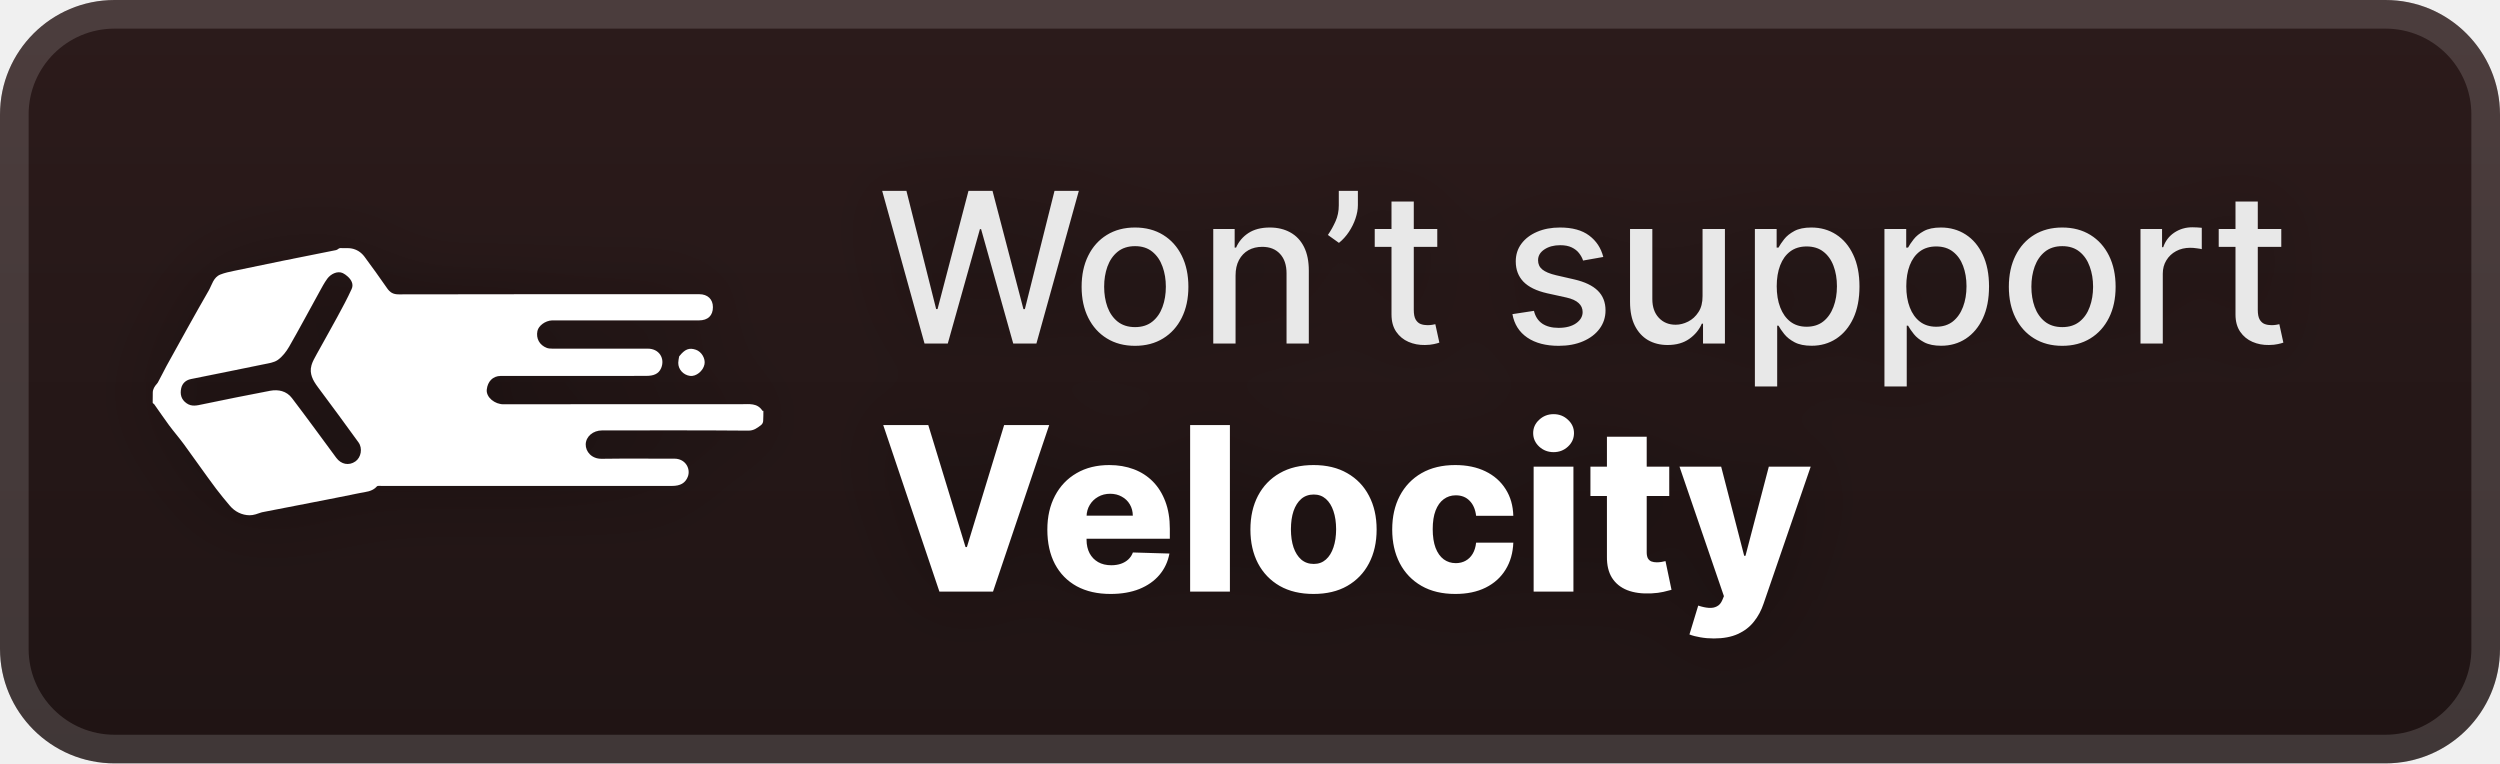
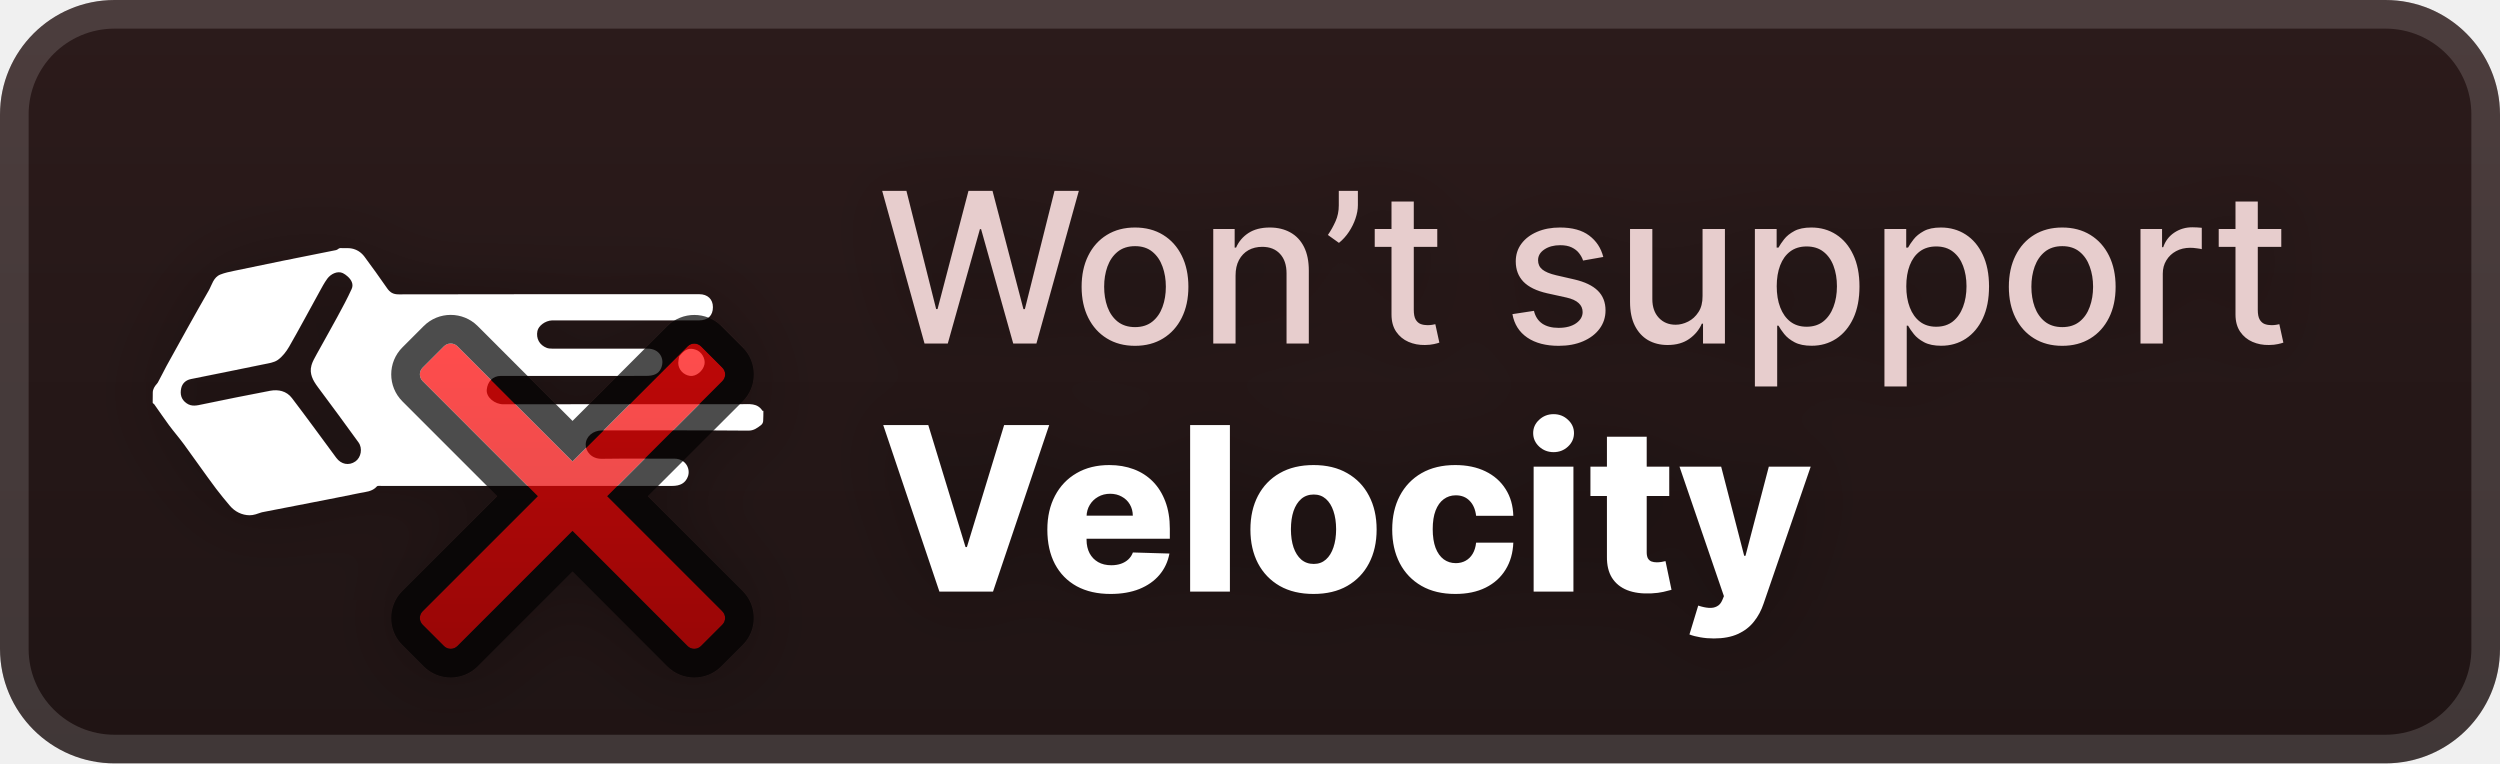
<svg xmlns="http://www.w3.org/2000/svg" width="131" height="40" viewBox="0 0 131 40" fill="none">
-   <rect x="-0" y="-6.10352e-05" width="131" height="40" rx="6" fill="url(#paint0_linear_33_80)" />
-   <g filter="url(#filter0_d_33_80)">
-     <path d="M13.685 26.855C13.484 26.923 13.291 27.001 13.079 26.999V26.999C12.679 26.997 12.303 26.808 12.046 26.501C11.798 26.206 11.554 25.915 11.326 25.612C10.752 24.846 10.208 24.059 9.643 23.287C9.39 22.942 9.108 22.619 8.853 22.275C8.589 21.918 8.342 21.548 8.084 21.187V21.187C8.056 21.147 8 21.143 8.001 21.095C8.001 20.917 8.001 20.74 8.006 20.56C8.011 20.387 8.104 20.239 8.221 20.111C8.24 20.09 8.256 20.069 8.27 20.046C8.431 19.762 8.566 19.464 8.724 19.179C9.456 17.859 10.182 16.535 10.936 15.227C11.107 14.929 11.179 14.531 11.549 14.385C11.784 14.291 12.037 14.242 12.286 14.189C13.137 14.008 13.989 13.832 14.842 13.66C15.765 13.473 16.69 13.293 17.613 13.105V13.105C17.697 13.088 17.744 13 17.83 13C17.966 13 18.103 13.001 18.241 13.003C18.501 13.007 18.756 13.105 18.947 13.283C18.998 13.331 19.046 13.38 19.087 13.435C19.496 13.983 19.891 14.541 20.282 15.101C20.434 15.321 20.596 15.426 20.893 15.425C26.142 15.412 31.391 15.416 36.641 15.416C37.079 15.416 37.356 15.678 37.357 16.093C37.358 16.535 37.094 16.788 36.63 16.788C34.189 16.788 31.748 16.788 29.307 16.788C29.179 16.788 29.05 16.784 28.922 16.789C28.574 16.803 28.218 17.066 28.16 17.346C28.08 17.732 28.267 18.081 28.645 18.228C28.733 18.262 28.837 18.269 28.933 18.269C30.603 18.271 32.274 18.272 33.944 18.27C34.543 18.269 34.856 18.786 34.643 19.291C34.506 19.616 34.207 19.692 33.894 19.695C32.958 19.703 32.022 19.698 31.086 19.698C29.471 19.698 27.856 19.698 26.241 19.698C25.814 19.699 25.548 20.001 25.506 20.417C25.465 20.819 25.929 21.186 26.377 21.185C30.535 21.177 34.692 21.18 38.849 21.18C39.253 21.18 39.681 21.105 39.95 21.521C39.956 21.529 39.966 21.532 39.974 21.527V21.527C39.986 21.52 40.001 21.528 40.001 21.541C40.001 21.71 40 21.879 39.99 22.06C39.985 22.148 39.94 22.228 39.87 22.281C39.67 22.432 39.496 22.568 39.207 22.565C36.656 22.542 34.105 22.553 31.554 22.553C31.073 22.553 30.7 22.874 30.691 23.285C30.683 23.664 31.002 24.05 31.533 24.041C32.799 24.022 34.065 24.038 35.331 24.034C35.936 24.032 36.203 24.584 36.038 24.988C35.907 25.309 35.658 25.463 35.206 25.463C30.141 25.463 25.075 25.463 20.01 25.463C19.921 25.463 19.79 25.44 19.748 25.488C19.504 25.768 19.151 25.773 18.842 25.837C17.144 26.186 15.44 26.504 13.74 26.84C13.721 26.844 13.703 26.849 13.685 26.855ZM17.963 14.31C17.682 14.18 17.331 14.355 17.149 14.604V14.604C16.988 14.824 16.861 15.069 16.729 15.309C16.204 16.26 15.693 17.219 15.153 18.161C15.003 18.422 14.803 18.682 14.562 18.856C14.361 19.001 14.07 19.037 13.812 19.09C12.543 19.354 11.271 19.605 10.001 19.863C9.734 19.918 9.55 20.09 9.494 20.347C9.428 20.65 9.488 20.928 9.772 21.129C10.051 21.327 10.329 21.245 10.623 21.184C11.798 20.94 12.973 20.701 14.152 20.478C14.592 20.395 15.017 20.491 15.297 20.859C16.084 21.892 16.847 22.944 17.619 23.988C17.875 24.335 18.279 24.414 18.618 24.183C18.92 23.978 19.014 23.494 18.784 23.178C18.086 22.212 17.38 21.253 16.667 20.298C16.406 19.948 16.195 19.587 16.323 19.137C16.38 18.938 16.491 18.752 16.591 18.567C16.952 17.91 17.325 17.258 17.682 16.598C17.942 16.118 18.203 15.638 18.428 15.141C18.543 14.888 18.406 14.65 18.207 14.478C18.131 14.413 18.052 14.351 17.963 14.31Z" fill="white" />
-     <path d="M35.588 18.675C35.887 18.294 36.115 18.208 36.462 18.326C36.761 18.428 36.974 18.787 36.915 19.09C36.846 19.442 36.472 19.741 36.156 19.697C35.804 19.648 35.537 19.354 35.541 19.01C35.542 18.905 35.568 18.801 35.588 18.675Z" fill="white" />
-   </g>
-   <g filter="url(#filter1_d_33_80)">
-     <path d="M48.445 18L46.226 10H47.496L49.054 16.195H49.128L50.749 10H52.007L53.628 16.199H53.703L55.257 10H56.531L54.308 18H53.093L51.41 12.008H51.347L49.664 18H48.445ZM59.474 18.121C58.912 18.121 58.421 17.992 58.002 17.734C57.582 17.477 57.257 17.116 57.025 16.652C56.793 16.189 56.677 15.647 56.677 15.027C56.677 14.405 56.793 13.861 57.025 13.395C57.257 12.928 57.582 12.566 58.002 12.309C58.421 12.051 58.912 11.922 59.474 11.922C60.037 11.922 60.528 12.051 60.947 12.309C61.366 12.566 61.692 12.928 61.923 13.395C62.155 13.861 62.271 14.405 62.271 15.027C62.271 15.647 62.155 16.189 61.923 16.652C61.692 17.116 61.366 17.477 60.947 17.734C60.528 17.992 60.037 18.121 59.474 18.121ZM59.478 17.141C59.843 17.141 60.145 17.044 60.384 16.852C60.624 16.659 60.801 16.402 60.916 16.082C61.033 15.762 61.091 15.409 61.091 15.023C61.091 14.641 61.033 14.289 60.916 13.969C60.801 13.646 60.624 13.387 60.384 13.191C60.145 12.996 59.843 12.898 59.478 12.898C59.111 12.898 58.806 12.996 58.564 13.191C58.324 13.387 58.146 13.646 58.029 13.969C57.914 14.289 57.857 14.641 57.857 15.023C57.857 15.409 57.914 15.762 58.029 16.082C58.146 16.402 58.324 16.659 58.564 16.852C58.806 17.044 59.111 17.141 59.478 17.141ZM64.743 14.437V18H63.575V12H64.696V12.976H64.77C64.908 12.659 65.124 12.404 65.418 12.211C65.715 12.018 66.089 11.922 66.54 11.922C66.948 11.922 67.306 12.008 67.614 12.18C67.921 12.349 68.159 12.601 68.329 12.937C68.498 13.273 68.582 13.689 68.582 14.184V18H67.415V14.324C67.415 13.889 67.301 13.549 67.075 13.305C66.848 13.057 66.537 12.934 66.141 12.934C65.87 12.934 65.629 12.992 65.418 13.109C65.21 13.226 65.045 13.398 64.922 13.625C64.803 13.849 64.743 14.12 64.743 14.437ZM71.153 10V10.75C71.153 10.971 71.111 11.204 71.028 11.449C70.947 11.691 70.832 11.924 70.684 12.148C70.536 12.372 70.361 12.565 70.161 12.726L69.582 12.312C69.736 12.088 69.869 11.85 69.981 11.598C70.096 11.345 70.153 11.066 70.153 10.762V10H71.153ZM75.313 12V12.937H72.036V12H75.313ZM72.915 10.562H74.082V16.238C74.082 16.465 74.116 16.635 74.184 16.75C74.252 16.862 74.339 16.939 74.446 16.98C74.555 17.02 74.674 17.039 74.801 17.039C74.895 17.039 74.977 17.032 75.047 17.02C75.118 17.006 75.172 16.996 75.211 16.988L75.422 17.953C75.355 17.979 75.258 18.005 75.133 18.031C75.008 18.06 74.852 18.076 74.665 18.078C74.357 18.083 74.071 18.029 73.805 17.914C73.54 17.799 73.325 17.622 73.161 17.383C72.997 17.143 72.915 16.842 72.915 16.48V10.562ZM84.012 13.465L82.954 13.652C82.909 13.517 82.839 13.388 82.743 13.266C82.649 13.143 82.521 13.043 82.36 12.965C82.198 12.887 81.997 12.848 81.754 12.848C81.424 12.848 81.148 12.922 80.926 13.07C80.705 13.216 80.594 13.405 80.594 13.637C80.594 13.837 80.668 13.999 80.817 14.121C80.965 14.243 81.205 14.344 81.536 14.422L82.489 14.641C83.041 14.768 83.452 14.965 83.723 15.23C83.994 15.496 84.129 15.841 84.129 16.266C84.129 16.625 84.025 16.945 83.817 17.227C83.611 17.505 83.323 17.724 82.954 17.883C82.586 18.042 82.161 18.121 81.676 18.121C81.004 18.121 80.456 17.978 80.032 17.691C79.607 17.402 79.347 16.992 79.251 16.461L80.379 16.289C80.45 16.583 80.594 16.806 80.813 16.957C81.032 17.105 81.317 17.18 81.668 17.18C82.051 17.18 82.357 17.1 82.586 16.941C82.816 16.78 82.93 16.583 82.93 16.352C82.93 16.164 82.86 16.006 82.719 15.879C82.581 15.751 82.369 15.655 82.082 15.59L81.067 15.367C80.507 15.239 80.093 15.036 79.825 14.758C79.559 14.479 79.426 14.126 79.426 13.699C79.426 13.345 79.525 13.035 79.723 12.77C79.921 12.504 80.195 12.297 80.543 12.148C80.892 11.997 81.292 11.922 81.743 11.922C82.391 11.922 82.901 12.062 83.274 12.344C83.646 12.622 83.892 12.996 84.012 13.465ZM89.214 15.512V12H90.386V18H89.238V16.961H89.175C89.037 17.281 88.816 17.548 88.511 17.762C88.209 17.973 87.833 18.078 87.382 18.078C86.997 18.078 86.656 17.993 86.359 17.824C86.065 17.652 85.833 17.398 85.664 17.062C85.497 16.727 85.414 16.311 85.414 15.816V12H86.582V15.676C86.582 16.085 86.695 16.41 86.921 16.652C87.148 16.895 87.442 17.016 87.804 17.016C88.023 17.016 88.24 16.961 88.457 16.852C88.675 16.742 88.856 16.577 88.999 16.355C89.145 16.134 89.217 15.853 89.214 15.512ZM91.956 20.25V12H93.096V12.973H93.194C93.261 12.848 93.359 12.703 93.487 12.539C93.614 12.375 93.791 12.232 94.018 12.109C94.245 11.984 94.544 11.922 94.916 11.922C95.401 11.922 95.833 12.044 96.213 12.289C96.594 12.534 96.892 12.887 97.108 13.348C97.327 13.809 97.436 14.363 97.436 15.012C97.436 15.66 97.328 16.216 97.112 16.68C96.896 17.141 96.599 17.496 96.221 17.746C95.844 17.993 95.413 18.117 94.928 18.117C94.564 18.117 94.265 18.056 94.034 17.933C93.805 17.811 93.625 17.668 93.495 17.504C93.364 17.34 93.264 17.194 93.194 17.066H93.124V20.25H91.956ZM93.1 15C93.1 15.422 93.161 15.792 93.284 16.109C93.406 16.427 93.583 16.676 93.815 16.855C94.047 17.032 94.331 17.121 94.666 17.121C95.015 17.121 95.307 17.029 95.541 16.844C95.776 16.656 95.953 16.402 96.073 16.082C96.195 15.762 96.256 15.401 96.256 15C96.256 14.604 96.196 14.249 96.077 13.934C95.96 13.618 95.782 13.37 95.545 13.187C95.311 13.005 95.018 12.914 94.666 12.914C94.328 12.914 94.041 13.001 93.807 13.176C93.575 13.35 93.4 13.594 93.28 13.906C93.16 14.219 93.1 14.583 93.1 15ZM98.745 20.25V12H99.885V12.973H99.983C100.051 12.848 100.148 12.703 100.276 12.539C100.403 12.375 100.581 12.232 100.807 12.109C101.034 11.984 101.333 11.922 101.706 11.922C102.19 11.922 102.622 12.044 103.002 12.289C103.383 12.534 103.681 12.887 103.897 13.348C104.116 13.809 104.225 14.363 104.225 15.012C104.225 15.66 104.117 16.216 103.901 16.68C103.685 17.141 103.388 17.496 103.01 17.746C102.633 17.993 102.202 18.117 101.717 18.117C101.353 18.117 101.055 18.056 100.823 17.933C100.594 17.811 100.414 17.668 100.284 17.504C100.153 17.34 100.053 17.194 99.983 17.066H99.913V20.25H98.745ZM99.889 15C99.889 15.422 99.95 15.792 100.073 16.109C100.195 16.427 100.372 16.676 100.604 16.855C100.836 17.032 101.12 17.121 101.456 17.121C101.805 17.121 102.096 17.029 102.331 16.844C102.565 16.656 102.742 16.402 102.862 16.082C102.984 15.762 103.045 15.401 103.045 15C103.045 14.604 102.985 14.249 102.866 13.934C102.749 13.618 102.571 13.37 102.334 13.187C102.1 13.005 101.807 12.914 101.456 12.914C101.117 12.914 100.831 13.001 100.596 13.176C100.364 13.35 100.189 13.594 100.069 13.906C99.949 14.219 99.889 14.583 99.889 15ZM108.061 18.121C107.499 18.121 107.008 17.992 106.588 17.734C106.169 17.477 105.844 17.116 105.612 16.652C105.38 16.189 105.264 15.647 105.264 15.027C105.264 14.405 105.38 13.861 105.612 13.395C105.844 12.928 106.169 12.566 106.588 12.309C107.008 12.051 107.499 11.922 108.061 11.922C108.624 11.922 109.114 12.051 109.534 12.309C109.953 12.566 110.278 12.928 110.51 13.395C110.742 13.861 110.858 14.405 110.858 15.027C110.858 15.647 110.742 16.189 110.51 16.652C110.278 17.116 109.953 17.477 109.534 17.734C109.114 17.992 108.624 18.121 108.061 18.121ZM108.065 17.141C108.43 17.141 108.732 17.044 108.971 16.852C109.211 16.659 109.388 16.402 109.502 16.082C109.62 15.762 109.678 15.409 109.678 15.023C109.678 14.641 109.62 14.289 109.502 13.969C109.388 13.646 109.211 13.387 108.971 13.191C108.732 12.996 108.43 12.898 108.065 12.898C107.698 12.898 107.393 12.996 107.151 13.191C106.911 13.387 106.733 13.646 106.616 13.969C106.501 14.289 106.444 14.641 106.444 15.023C106.444 15.409 106.501 15.762 106.616 16.082C106.733 16.402 106.911 16.659 107.151 16.852C107.393 17.044 107.698 17.141 108.065 17.141ZM112.162 18V12H113.291V12.953H113.353C113.462 12.63 113.655 12.376 113.931 12.191C114.21 12.004 114.525 11.91 114.876 11.91C114.949 11.91 115.035 11.913 115.134 11.918C115.236 11.923 115.315 11.93 115.373 11.937V13.055C115.326 13.042 115.242 13.027 115.123 13.012C115.003 12.993 114.883 12.984 114.763 12.984C114.487 12.984 114.241 13.043 114.025 13.16C113.811 13.275 113.642 13.435 113.517 13.641C113.392 13.844 113.33 14.075 113.33 14.336V18H112.162ZM119.539 12V12.937H116.261V12H119.539ZM117.14 10.562H118.308V16.238C118.308 16.465 118.342 16.635 118.41 16.75C118.477 16.862 118.565 16.939 118.671 16.98C118.781 17.02 118.899 17.039 119.027 17.039C119.121 17.039 119.203 17.032 119.273 17.02C119.343 17.006 119.398 16.996 119.437 16.988L119.648 17.953C119.58 17.979 119.484 18.005 119.359 18.031C119.234 18.06 119.078 18.076 118.89 18.078C118.583 18.083 118.296 18.029 118.031 17.914C117.765 17.799 117.55 17.622 117.386 17.383C117.222 17.143 117.14 16.842 117.14 16.48V10.562Z" fill="#E8E8E8" />
-     <path d="M48.642 22.273L50.593 28.665H50.666L52.617 22.273H54.978L52.034 31H49.225L46.281 22.273H48.642ZM58.192 31.123C57.508 31.123 56.917 30.989 56.42 30.719C55.925 30.446 55.545 30.058 55.278 29.555C55.013 29.05 54.881 28.449 54.881 27.753C54.881 27.077 55.015 26.486 55.282 25.98C55.549 25.471 55.925 25.077 56.411 24.795C56.897 24.511 57.469 24.369 58.128 24.369C58.594 24.369 59.02 24.442 59.407 24.587C59.793 24.732 60.127 24.946 60.408 25.23C60.69 25.514 60.908 25.865 61.065 26.283C61.221 26.697 61.299 27.173 61.299 27.71V28.23H55.61V27.02H59.36C59.357 26.798 59.305 26.601 59.202 26.427C59.1 26.254 58.959 26.119 58.78 26.023C58.604 25.923 58.401 25.873 58.171 25.873C57.938 25.873 57.729 25.926 57.545 26.031C57.36 26.134 57.214 26.274 57.106 26.453C56.998 26.629 56.941 26.829 56.935 27.054V28.285C56.935 28.552 56.988 28.787 57.093 28.989C57.198 29.187 57.347 29.342 57.54 29.453C57.733 29.564 57.964 29.619 58.231 29.619C58.415 29.619 58.583 29.594 58.733 29.543C58.884 29.491 59.013 29.416 59.121 29.317C59.229 29.217 59.31 29.095 59.364 28.95L61.278 29.006C61.198 29.435 61.023 29.808 60.753 30.126C60.486 30.442 60.136 30.687 59.701 30.864C59.266 31.037 58.763 31.123 58.192 31.123ZM64.447 22.273V31H62.363V22.273H64.447ZM68.829 31.123C68.141 31.123 67.55 30.983 67.056 30.702C66.564 30.418 66.185 30.023 65.918 29.517C65.654 29.009 65.522 28.419 65.522 27.748C65.522 27.075 65.654 26.486 65.918 25.98C66.185 25.471 66.564 25.077 67.056 24.795C67.55 24.511 68.141 24.369 68.829 24.369C69.516 24.369 70.106 24.511 70.597 24.795C71.091 25.077 71.471 25.471 71.735 25.98C72.002 26.486 72.135 27.075 72.135 27.748C72.135 28.419 72.002 29.009 71.735 29.517C71.471 30.023 71.091 30.418 70.597 30.702C70.106 30.983 69.516 31.123 68.829 31.123ZM68.841 29.551C69.091 29.551 69.303 29.474 69.476 29.321C69.65 29.168 69.782 28.954 69.873 28.682C69.966 28.409 70.013 28.094 70.013 27.736C70.013 27.372 69.966 27.054 69.873 26.781C69.782 26.509 69.65 26.295 69.476 26.142C69.303 25.989 69.091 25.912 68.841 25.912C68.583 25.912 68.364 25.989 68.185 26.142C68.009 26.295 67.874 26.509 67.78 26.781C67.689 27.054 67.644 27.372 67.644 27.736C67.644 28.094 67.689 28.409 67.78 28.682C67.874 28.954 68.009 29.168 68.185 29.321C68.364 29.474 68.583 29.551 68.841 29.551ZM76.258 31.123C75.568 31.123 74.976 30.982 74.481 30.697C73.99 30.413 73.612 30.018 73.348 29.513C73.084 29.004 72.952 28.416 72.952 27.748C72.952 27.078 73.084 26.49 73.348 25.984C73.615 25.476 73.994 25.079 74.486 24.795C74.98 24.511 75.57 24.369 76.254 24.369C76.859 24.369 77.386 24.479 77.835 24.697C78.287 24.916 78.639 25.226 78.892 25.626C79.148 26.024 79.282 26.491 79.297 27.028H77.349C77.309 26.693 77.196 26.43 77.008 26.24C76.824 26.05 76.582 25.954 76.284 25.954C76.043 25.954 75.831 26.023 75.649 26.159C75.467 26.293 75.325 26.491 75.223 26.756C75.123 27.017 75.074 27.341 75.074 27.727C75.074 28.114 75.123 28.44 75.223 28.707C75.325 28.971 75.467 29.172 75.649 29.308C75.831 29.442 76.043 29.509 76.284 29.509C76.477 29.509 76.648 29.467 76.795 29.385C76.946 29.302 77.07 29.182 77.166 29.023C77.263 28.861 77.324 28.665 77.349 28.435H79.297C79.277 28.974 79.142 29.446 78.892 29.849C78.645 30.253 78.297 30.567 77.848 30.791C77.402 31.013 76.872 31.123 76.258 31.123ZM80.363 31V24.454H82.447V31H80.363ZM81.407 23.692C81.115 23.692 80.863 23.595 80.653 23.402C80.443 23.206 80.338 22.97 80.338 22.695C80.338 22.422 80.443 22.189 80.653 21.996C80.863 21.8 81.115 21.702 81.407 21.702C81.703 21.702 81.954 21.8 82.161 21.996C82.372 22.189 82.477 22.422 82.477 22.695C82.477 22.97 82.372 23.206 82.161 23.402C81.954 23.595 81.703 23.692 81.407 23.692ZM87.468 24.454V25.989H83.339V24.454H87.468ZM84.204 22.886H86.287V28.942C86.287 29.07 86.307 29.173 86.347 29.253C86.39 29.329 86.451 29.385 86.53 29.419C86.61 29.45 86.705 29.466 86.816 29.466C86.895 29.466 86.979 29.459 87.067 29.445C87.158 29.427 87.226 29.413 87.272 29.402L87.587 30.906C87.488 30.935 87.347 30.97 87.165 31.013C86.986 31.055 86.772 31.082 86.522 31.094C86.033 31.116 85.614 31.06 85.265 30.923C84.918 30.784 84.653 30.568 84.468 30.276C84.286 29.983 84.198 29.615 84.204 29.172V22.886ZM89.805 33.455C89.555 33.455 89.32 33.435 89.098 33.395C88.876 33.358 88.686 33.308 88.527 33.246L88.987 31.733C89.192 31.801 89.376 31.841 89.541 31.852C89.709 31.864 89.852 31.837 89.971 31.771C90.094 31.709 90.187 31.596 90.253 31.435L90.334 31.239L88.007 24.454H90.189L91.395 29.125H91.463L92.686 24.454H94.88L92.413 31.626C92.294 31.984 92.125 32.3 91.906 32.572C91.69 32.848 91.41 33.064 91.067 33.22C90.726 33.376 90.305 33.455 89.805 33.455Z" fill="white" />
+   <g clip-path="url(#clip0_33_80)">
+     <rect x="-0" y="-6.10352e-05" width="131" height="40" rx="6" fill="url(#paint0_linear_33_80)" />
+     <g filter="url(#filter0_d_33_80)">
+       <path d="M13.685 26.855C13.484 26.923 13.291 27.001 13.079 26.999V26.999C12.679 26.997 12.303 26.808 12.046 26.501C11.798 26.206 11.554 25.915 11.326 25.612C10.752 24.846 10.208 24.059 9.643 23.287C9.39 22.942 9.108 22.619 8.853 22.275C8.589 21.918 8.342 21.548 8.084 21.187V21.187C8.056 21.147 8 21.143 8.001 21.095C8.001 20.917 8.001 20.74 8.006 20.56C8.011 20.387 8.104 20.239 8.221 20.111C8.24 20.09 8.256 20.069 8.27 20.046C8.431 19.762 8.566 19.464 8.724 19.179C9.456 17.859 10.182 16.535 10.936 15.227C11.107 14.929 11.179 14.531 11.549 14.385C11.784 14.291 12.037 14.242 12.286 14.189C13.137 14.008 13.989 13.832 14.842 13.66C15.765 13.473 16.69 13.293 17.613 13.105V13.105C17.697 13.088 17.744 13 17.83 13C17.966 13 18.103 13.001 18.241 13.003C18.501 13.007 18.756 13.105 18.947 13.283C18.998 13.331 19.046 13.38 19.087 13.435C19.496 13.983 19.891 14.541 20.282 15.101C20.434 15.321 20.596 15.426 20.893 15.425C26.142 15.412 31.391 15.416 36.641 15.416C37.079 15.416 37.356 15.678 37.357 16.093C37.358 16.535 37.094 16.788 36.63 16.788C34.189 16.788 31.748 16.788 29.307 16.788C29.179 16.788 29.05 16.784 28.922 16.789C28.574 16.803 28.218 17.066 28.16 17.346C28.08 17.732 28.267 18.081 28.645 18.228C28.733 18.262 28.837 18.269 28.933 18.269C30.603 18.271 32.274 18.272 33.944 18.27C34.543 18.269 34.856 18.786 34.643 19.291C34.506 19.616 34.207 19.692 33.894 19.695C32.958 19.703 32.022 19.698 31.086 19.698C29.471 19.698 27.856 19.698 26.241 19.698C25.814 19.699 25.548 20.001 25.506 20.417C25.465 20.819 25.929 21.186 26.377 21.185C30.535 21.177 34.692 21.18 38.849 21.18C39.253 21.18 39.681 21.105 39.95 21.521C39.956 21.529 39.966 21.532 39.974 21.527V21.527C39.986 21.52 40.001 21.528 40.001 21.541C40.001 21.71 40 21.879 39.99 22.06C39.985 22.148 39.94 22.228 39.87 22.281C39.67 22.432 39.496 22.568 39.207 22.565C36.656 22.542 34.105 22.553 31.554 22.553C31.073 22.553 30.7 22.874 30.691 23.285C30.683 23.664 31.002 24.05 31.533 24.041C32.799 24.022 34.065 24.038 35.331 24.034C35.936 24.032 36.203 24.584 36.038 24.988C35.907 25.309 35.658 25.463 35.206 25.463C30.141 25.463 25.075 25.463 20.01 25.463C19.921 25.463 19.79 25.44 19.748 25.488C19.504 25.768 19.151 25.773 18.842 25.837C17.144 26.186 15.44 26.504 13.74 26.84C13.721 26.844 13.703 26.849 13.685 26.855ZM17.963 14.31C17.682 14.18 17.331 14.355 17.149 14.604V14.604C16.988 14.824 16.861 15.069 16.729 15.309C16.204 16.26 15.693 17.219 15.153 18.161C15.003 18.422 14.803 18.682 14.562 18.856C14.361 19.001 14.07 19.037 13.812 19.09C12.543 19.354 11.271 19.605 10.001 19.863C9.734 19.918 9.55 20.09 9.494 20.347C9.428 20.65 9.488 20.928 9.772 21.129C10.051 21.327 10.329 21.245 10.623 21.184C11.798 20.94 12.973 20.701 14.152 20.478C14.592 20.395 15.017 20.491 15.297 20.859C16.084 21.892 16.847 22.944 17.619 23.988C17.875 24.335 18.279 24.414 18.618 24.183C18.92 23.978 19.014 23.494 18.784 23.178C18.086 22.212 17.38 21.253 16.667 20.298C16.406 19.948 16.195 19.587 16.323 19.137C16.38 18.938 16.491 18.752 16.591 18.567C16.952 17.91 17.325 17.258 17.682 16.598C17.942 16.118 18.203 15.638 18.428 15.141C18.543 14.888 18.406 14.65 18.207 14.478C18.131 14.413 18.052 14.351 17.963 14.31Z" fill="white" />
+       <path d="M35.588 18.675C35.887 18.294 36.115 18.208 36.462 18.326C36.761 18.428 36.974 18.787 36.915 19.09C36.846 19.442 36.472 19.741 36.156 19.697C35.804 19.648 35.537 19.354 35.541 19.01C35.542 18.905 35.568 18.801 35.588 18.675Z" fill="white" />
+       <g opacity="0.7">
+         <mask id="path-5-outside-1_33_80" maskUnits="userSpaceOnUse" x="20" y="16" width="20" height="20" fill="black">
+           <rect fill="white" x="20" y="16" width="20" height="20" />
+           <path fill-rule="evenodd" clip-rule="evenodd" d="M23.97 18.146C23.775 17.951 23.459 17.951 23.263 18.146L22.147 19.263C21.952 19.458 21.952 19.775 22.147 19.97L28.176 26.001L22.146 32.029C21.951 32.225 21.951 32.541 22.146 32.737L23.263 33.853C23.458 34.048 23.775 34.048 23.97 33.853L29.999 27.825L36.026 33.853C36.221 34.048 36.538 34.048 36.733 33.853L37.849 32.737C38.045 32.541 38.045 32.225 37.849 32.029L31.823 26.001L37.852 19.973C38.048 19.778 38.048 19.461 37.852 19.266L36.736 18.15C36.541 17.954 36.224 17.954 36.029 18.15L30 24.178L23.97 18.146Z" />
+         </mask>
+         <path fill-rule="evenodd" clip-rule="evenodd" d="M23.97 18.146C23.775 17.951 23.459 17.951 23.263 18.146L22.147 19.263C21.952 19.458 21.952 19.775 22.147 19.97L28.176 26.001L22.146 32.029C21.951 32.225 21.951 32.541 22.146 32.737L23.263 33.853C23.458 34.048 23.775 34.048 23.97 33.853L29.999 27.825L36.026 33.853C36.221 34.048 36.538 34.048 36.733 33.853L37.849 32.737C38.045 32.541 38.045 32.225 37.849 32.029L31.823 26.001L37.852 19.973C38.048 19.778 38.048 19.461 37.852 19.266L36.736 18.15C36.541 17.954 36.224 17.954 36.029 18.15L30 24.178L23.97 18.146Z" fill="url(#paint1_linear_33_80)" />
+         <path d="M23.263 18.146L24.324 19.207L23.263 18.146ZM23.97 18.146L22.909 19.207L22.909 19.207L23.97 18.146ZM22.147 19.263L21.086 18.203L21.086 18.203L22.147 19.263ZM22.147 19.97L21.086 21.031L21.086 21.031L22.147 19.97ZM28.176 26.001L29.237 27.062L30.297 26.001L29.237 24.94L28.176 26.001ZM22.146 32.029L21.086 30.969L21.086 30.969L22.146 32.029ZM22.146 32.737L21.086 33.797L21.086 33.797L22.146 32.737ZM23.263 33.853L24.324 32.792L24.323 32.792L23.263 33.853ZM23.97 33.853L22.91 32.792L22.91 32.792L23.97 33.853ZM29.999 27.825L31.06 26.764L30 25.703L28.939 26.764L29.999 27.825ZM36.026 33.853L34.965 34.914L34.965 34.914L36.026 33.853ZM36.733 33.853L37.794 34.914L37.794 34.914L36.733 33.853ZM37.849 32.737L36.789 31.676L36.789 31.676L37.849 32.737ZM37.849 32.029L36.789 33.09L36.789 33.09L37.849 32.029ZM31.823 26.001L30.762 24.941L29.702 26.001L30.762 27.062L31.823 26.001ZM37.852 19.973L38.913 21.034L38.913 21.034L37.852 19.973ZM37.852 19.266L36.792 20.327L36.792 20.327L37.852 19.266ZM36.736 18.15L35.675 19.21L35.675 19.21L36.736 18.15ZM36.029 18.15L34.968 17.089L34.968 17.089L36.029 18.15ZM30 24.178L28.939 25.238L30 26.299L31.06 25.238L30 24.178ZM24.324 19.207C23.933 19.598 23.3 19.598 22.909 19.207L25.031 17.086C24.25 16.305 22.983 16.305 22.202 17.086L24.324 19.207ZM23.208 20.324L24.324 19.207L22.202 17.086L21.086 18.203L23.208 20.324ZM23.208 18.91C23.598 19.3 23.598 19.933 23.208 20.324L21.086 18.203C20.305 18.984 20.305 20.25 21.086 21.031L23.208 18.91ZM29.237 24.94L23.208 18.91L21.086 21.031L27.115 27.061L29.237 24.94ZM23.207 33.09L29.237 27.062L27.116 24.94L21.086 30.969L23.207 33.09ZM23.207 31.676C23.598 32.066 23.598 32.7 23.207 33.09L21.086 30.969C20.305 31.75 20.305 33.016 21.086 33.797L23.207 31.676ZM24.323 32.792L23.207 31.676L21.086 33.797L22.202 34.914L24.323 32.792ZM22.91 32.792C23.3 32.402 23.933 32.402 24.324 32.792L22.202 34.914C22.983 35.695 24.25 35.695 25.031 34.914L22.91 32.792ZM28.939 26.764L22.91 32.792L25.031 34.914L31.06 28.886L28.939 26.764ZM37.087 32.793L31.06 26.764L28.939 28.885L34.965 34.914L37.087 32.793ZM35.672 32.793C36.063 32.402 36.697 32.402 37.087 32.793L34.965 34.914C35.746 35.695 37.013 35.695 37.794 34.914L35.672 32.793ZM36.789 31.676L35.672 32.793L37.794 34.914L38.91 33.797L36.789 31.676ZM36.789 33.09C36.398 32.7 36.398 32.067 36.789 31.676L38.91 33.797C39.691 33.016 39.691 31.75 38.91 30.969L36.789 33.09ZM30.762 27.062L36.789 33.09L38.91 30.969L32.884 24.941L30.762 27.062ZM36.792 18.912L30.762 24.941L32.884 27.062L38.913 21.034L36.792 18.912ZM36.792 20.327C36.401 19.936 36.401 19.303 36.792 18.912L38.913 21.034C39.694 20.253 39.694 18.986 38.913 18.205L36.792 20.327ZM35.675 19.21L36.792 20.327L38.913 18.205L37.797 17.089L35.675 19.21ZM37.089 19.21C36.699 19.601 36.066 19.601 35.675 19.21L37.797 17.089C37.016 16.308 35.749 16.308 34.968 17.089L37.089 19.21ZM31.06 25.238L37.089 19.21L34.968 17.089L28.939 23.117L31.06 25.238ZM22.909 19.207L28.939 25.238L31.061 23.117L25.031 17.086L22.909 19.207Z" fill="black" mask="url(#path-5-outside-1_33_80)" />
+       </g>
+     </g>
+     <g filter="url(#filter1_d_33_80)">
+       <path d="M48.445 18L46.226 10H47.496L49.054 16.195H49.128L50.749 10H52.007L53.628 16.199H53.703L55.257 10H56.531L54.308 18H53.093L51.41 12.008H51.347L49.664 18H48.445ZM59.474 18.121C58.912 18.121 58.421 17.992 58.002 17.734C57.582 17.477 57.257 17.116 57.025 16.652C56.793 16.189 56.677 15.647 56.677 15.027C56.677 14.405 56.793 13.861 57.025 13.395C57.257 12.928 57.582 12.566 58.002 12.309C58.421 12.051 58.912 11.922 59.474 11.922C60.037 11.922 60.528 12.051 60.947 12.309C61.366 12.566 61.692 12.928 61.923 13.395C62.155 13.861 62.271 14.405 62.271 15.027C62.271 15.647 62.155 16.189 61.923 16.652C61.692 17.116 61.366 17.477 60.947 17.734C60.528 17.992 60.037 18.121 59.474 18.121ZM59.478 17.141C59.843 17.141 60.145 17.044 60.384 16.852C60.624 16.659 60.801 16.402 60.916 16.082C61.033 15.762 61.091 15.409 61.091 15.023C61.091 14.641 61.033 14.289 60.916 13.969C60.801 13.646 60.624 13.387 60.384 13.191C60.145 12.996 59.843 12.898 59.478 12.898C59.111 12.898 58.806 12.996 58.564 13.191C58.324 13.387 58.146 13.646 58.029 13.969C57.914 14.289 57.857 14.641 57.857 15.023C57.857 15.409 57.914 15.762 58.029 16.082C58.146 16.402 58.324 16.659 58.564 16.852C58.806 17.044 59.111 17.141 59.478 17.141ZM64.743 14.437V18H63.575V12H64.696V12.976H64.77C64.908 12.659 65.124 12.404 65.418 12.211C65.715 12.018 66.089 11.922 66.54 11.922C66.948 11.922 67.306 12.008 67.614 12.18C67.921 12.349 68.159 12.601 68.329 12.937C68.498 13.273 68.582 13.689 68.582 14.184V18H67.415V14.324C67.415 13.889 67.301 13.549 67.075 13.305C66.848 13.057 66.537 12.934 66.141 12.934C65.87 12.934 65.629 12.992 65.418 13.109C65.21 13.226 65.045 13.398 64.922 13.625C64.803 13.849 64.743 14.12 64.743 14.437ZM71.153 10V10.75C71.153 10.971 71.111 11.204 71.028 11.449C70.947 11.691 70.832 11.924 70.684 12.148C70.536 12.372 70.361 12.565 70.161 12.726L69.582 12.312C69.736 12.088 69.869 11.85 69.981 11.598C70.096 11.345 70.153 11.066 70.153 10.762V10H71.153ZM75.313 12V12.937H72.036V12H75.313ZM72.915 10.562H74.082V16.238C74.082 16.465 74.116 16.635 74.184 16.75C74.252 16.862 74.339 16.939 74.446 16.98C74.555 17.02 74.674 17.039 74.801 17.039C74.895 17.039 74.977 17.032 75.047 17.02C75.118 17.006 75.172 16.996 75.211 16.988L75.422 17.953C75.355 17.979 75.258 18.005 75.133 18.031C75.008 18.06 74.852 18.076 74.665 18.078C74.357 18.083 74.071 18.029 73.805 17.914C73.54 17.799 73.325 17.622 73.161 17.383C72.997 17.143 72.915 16.842 72.915 16.48V10.562ZM84.012 13.465L82.954 13.652C82.909 13.517 82.839 13.388 82.743 13.266C82.649 13.143 82.521 13.043 82.36 12.965C82.198 12.887 81.997 12.848 81.754 12.848C81.424 12.848 81.148 12.922 80.926 13.07C80.705 13.216 80.594 13.405 80.594 13.637C80.594 13.837 80.668 13.999 80.817 14.121C80.965 14.243 81.205 14.344 81.536 14.422L82.489 14.641C83.041 14.768 83.452 14.965 83.723 15.23C83.994 15.496 84.129 15.841 84.129 16.266C84.129 16.625 84.025 16.945 83.817 17.227C83.611 17.505 83.323 17.724 82.954 17.883C82.586 18.042 82.161 18.121 81.676 18.121C81.004 18.121 80.456 17.978 80.032 17.691C79.607 17.402 79.347 16.992 79.251 16.461L80.379 16.289C80.45 16.583 80.594 16.806 80.813 16.957C81.032 17.105 81.317 17.18 81.668 17.18C82.051 17.18 82.357 17.1 82.586 16.941C82.816 16.78 82.93 16.583 82.93 16.352C82.93 16.164 82.86 16.006 82.719 15.879C82.581 15.751 82.369 15.655 82.082 15.59L81.067 15.367C80.507 15.239 80.093 15.036 79.825 14.758C79.559 14.479 79.426 14.126 79.426 13.699C79.426 13.345 79.525 13.035 79.723 12.77C79.921 12.504 80.195 12.297 80.543 12.148C80.892 11.997 81.292 11.922 81.743 11.922C82.391 11.922 82.901 12.062 83.274 12.344C83.646 12.622 83.892 12.996 84.012 13.465ZM89.214 15.512V12H90.386V18H89.238V16.961H89.175C89.037 17.281 88.816 17.548 88.511 17.762C88.209 17.973 87.833 18.078 87.382 18.078C86.997 18.078 86.656 17.993 86.359 17.824C86.065 17.652 85.833 17.398 85.664 17.062C85.497 16.727 85.414 16.311 85.414 15.816V12H86.582V15.676C86.582 16.085 86.695 16.41 86.921 16.652C87.148 16.895 87.442 17.016 87.804 17.016C88.023 17.016 88.24 16.961 88.457 16.852C88.675 16.742 88.856 16.577 88.999 16.355C89.145 16.134 89.217 15.853 89.214 15.512ZM91.956 20.25V12H93.096V12.973H93.194C93.261 12.848 93.359 12.703 93.487 12.539C93.614 12.375 93.791 12.232 94.018 12.109C94.245 11.984 94.544 11.922 94.916 11.922C95.401 11.922 95.833 12.044 96.213 12.289C96.594 12.534 96.892 12.887 97.108 13.348C97.327 13.809 97.436 14.363 97.436 15.012C97.436 15.66 97.328 16.216 97.112 16.68C96.896 17.141 96.599 17.496 96.221 17.746C95.844 17.993 95.413 18.117 94.928 18.117C94.564 18.117 94.265 18.056 94.034 17.933C93.805 17.811 93.625 17.668 93.495 17.504C93.364 17.34 93.264 17.194 93.194 17.066H93.124V20.25H91.956ZM93.1 15C93.1 15.422 93.161 15.792 93.284 16.109C93.406 16.427 93.583 16.676 93.815 16.855C94.047 17.032 94.331 17.121 94.666 17.121C95.015 17.121 95.307 17.029 95.541 16.844C95.776 16.656 95.953 16.402 96.073 16.082C96.195 15.762 96.256 15.401 96.256 15C96.256 14.604 96.196 14.249 96.077 13.934C95.96 13.618 95.782 13.37 95.545 13.187C95.311 13.005 95.018 12.914 94.666 12.914C94.328 12.914 94.041 13.001 93.807 13.176C93.575 13.35 93.4 13.594 93.28 13.906C93.16 14.219 93.1 14.583 93.1 15ZM98.745 20.25V12H99.885V12.973H99.983C100.051 12.848 100.148 12.703 100.276 12.539C100.403 12.375 100.581 12.232 100.807 12.109C101.034 11.984 101.333 11.922 101.706 11.922C102.19 11.922 102.622 12.044 103.002 12.289C103.383 12.534 103.681 12.887 103.897 13.348C104.116 13.809 104.225 14.363 104.225 15.012C104.225 15.66 104.117 16.216 103.901 16.68C103.685 17.141 103.388 17.496 103.01 17.746C102.633 17.993 102.202 18.117 101.717 18.117C101.353 18.117 101.055 18.056 100.823 17.933C100.594 17.811 100.414 17.668 100.284 17.504C100.153 17.34 100.053 17.194 99.983 17.066H99.913V20.25H98.745ZM99.889 15C99.889 15.422 99.95 15.792 100.073 16.109C100.195 16.427 100.372 16.676 100.604 16.855C100.836 17.032 101.12 17.121 101.456 17.121C101.805 17.121 102.096 17.029 102.331 16.844C102.565 16.656 102.742 16.402 102.862 16.082C102.984 15.762 103.045 15.401 103.045 15C103.045 14.604 102.985 14.249 102.866 13.934C102.749 13.618 102.571 13.37 102.334 13.187C102.1 13.005 101.807 12.914 101.456 12.914C101.117 12.914 100.831 13.001 100.596 13.176C100.364 13.35 100.189 13.594 100.069 13.906C99.949 14.219 99.889 14.583 99.889 15ZM108.061 18.121C107.499 18.121 107.008 17.992 106.588 17.734C106.169 17.477 105.844 17.116 105.612 16.652C105.38 16.189 105.264 15.647 105.264 15.027C105.264 14.405 105.38 13.861 105.612 13.395C105.844 12.928 106.169 12.566 106.588 12.309C107.008 12.051 107.499 11.922 108.061 11.922C108.624 11.922 109.114 12.051 109.534 12.309C109.953 12.566 110.278 12.928 110.51 13.395C110.742 13.861 110.858 14.405 110.858 15.027C110.858 15.647 110.742 16.189 110.51 16.652C110.278 17.116 109.953 17.477 109.534 17.734C109.114 17.992 108.624 18.121 108.061 18.121ZM108.065 17.141C108.43 17.141 108.732 17.044 108.971 16.852C109.211 16.659 109.388 16.402 109.502 16.082C109.62 15.762 109.678 15.409 109.678 15.023C109.678 14.641 109.62 14.289 109.502 13.969C109.388 13.646 109.211 13.387 108.971 13.191C108.732 12.996 108.43 12.898 108.065 12.898C107.698 12.898 107.393 12.996 107.151 13.191C106.911 13.387 106.733 13.646 106.616 13.969C106.501 14.289 106.444 14.641 106.444 15.023C106.444 15.409 106.501 15.762 106.616 16.082C106.733 16.402 106.911 16.659 107.151 16.852C107.393 17.044 107.698 17.141 108.065 17.141ZM112.162 18V12H113.291V12.953H113.353C113.462 12.63 113.655 12.376 113.931 12.191C114.21 12.004 114.525 11.91 114.876 11.91C114.949 11.91 115.035 11.913 115.134 11.918C115.236 11.923 115.315 11.93 115.373 11.937V13.055C115.326 13.042 115.242 13.027 115.123 13.012C115.003 12.993 114.883 12.984 114.763 12.984C114.487 12.984 114.241 13.043 114.025 13.16C113.811 13.275 113.642 13.435 113.517 13.641C113.392 13.844 113.33 14.075 113.33 14.336V18H112.162ZM119.539 12V12.937H116.261V12H119.539ZM117.14 10.562H118.308V16.238C118.308 16.465 118.342 16.635 118.41 16.75C118.477 16.862 118.565 16.939 118.671 16.98C118.781 17.02 118.899 17.039 119.027 17.039C119.121 17.039 119.203 17.032 119.273 17.02C119.343 17.006 119.398 16.996 119.437 16.988L119.648 17.953C119.58 17.979 119.484 18.005 119.359 18.031C119.234 18.06 119.078 18.076 118.89 18.078C118.583 18.083 118.296 18.029 118.031 17.914C117.765 17.799 117.55 17.622 117.386 17.383C117.222 17.143 117.14 16.842 117.14 16.48V10.562Z" fill="#E7CDCD" />
+       <path d="M48.642 22.273L50.593 28.665H50.666L52.617 22.273H54.978L52.034 31H49.225L46.281 22.273H48.642ZM58.192 31.123C57.508 31.123 56.917 30.989 56.42 30.719C55.925 30.446 55.545 30.058 55.278 29.555C55.013 29.05 54.881 28.449 54.881 27.753C54.881 27.077 55.015 26.486 55.282 25.98C55.549 25.471 55.925 25.077 56.411 24.795C56.897 24.511 57.469 24.369 58.128 24.369C58.594 24.369 59.02 24.442 59.407 24.587C59.793 24.732 60.127 24.946 60.408 25.23C60.69 25.514 60.908 25.865 61.065 26.283C61.221 26.697 61.299 27.173 61.299 27.71V28.23H55.61V27.02H59.36C59.357 26.798 59.305 26.601 59.202 26.427C59.1 26.254 58.959 26.119 58.78 26.023C58.604 25.923 58.401 25.873 58.171 25.873C57.938 25.873 57.729 25.926 57.545 26.031C57.36 26.134 57.214 26.274 57.106 26.453C56.998 26.629 56.941 26.829 56.935 27.054V28.285C56.935 28.552 56.988 28.787 57.093 28.989C57.198 29.187 57.347 29.342 57.54 29.453C57.733 29.564 57.964 29.619 58.231 29.619C58.415 29.619 58.583 29.594 58.733 29.543C58.884 29.491 59.013 29.416 59.121 29.317C59.229 29.217 59.31 29.095 59.364 28.95L61.278 29.006C61.198 29.435 61.023 29.808 60.753 30.126C60.486 30.442 60.136 30.687 59.701 30.864C59.266 31.037 58.763 31.123 58.192 31.123ZM64.447 22.273V31H62.363V22.273H64.447ZM68.829 31.123C68.141 31.123 67.55 30.983 67.056 30.702C66.564 30.418 66.185 30.023 65.918 29.517C65.654 29.009 65.522 28.419 65.522 27.748C65.522 27.075 65.654 26.486 65.918 25.98C66.185 25.471 66.564 25.077 67.056 24.795C67.55 24.511 68.141 24.369 68.829 24.369C69.516 24.369 70.106 24.511 70.597 24.795C71.091 25.077 71.471 25.471 71.735 25.98C72.002 26.486 72.135 27.075 72.135 27.748C72.135 28.419 72.002 29.009 71.735 29.517C71.471 30.023 71.091 30.418 70.597 30.702C70.106 30.983 69.516 31.123 68.829 31.123ZM68.841 29.551C69.091 29.551 69.303 29.474 69.476 29.321C69.65 29.168 69.782 28.954 69.873 28.682C69.966 28.409 70.013 28.094 70.013 27.736C70.013 27.372 69.966 27.054 69.873 26.781C69.782 26.509 69.65 26.295 69.476 26.142C69.303 25.989 69.091 25.912 68.841 25.912C68.583 25.912 68.364 25.989 68.185 26.142C68.009 26.295 67.874 26.509 67.78 26.781C67.689 27.054 67.644 27.372 67.644 27.736C67.644 28.094 67.689 28.409 67.78 28.682C67.874 28.954 68.009 29.168 68.185 29.321C68.364 29.474 68.583 29.551 68.841 29.551ZM76.258 31.123C75.568 31.123 74.976 30.982 74.481 30.697C73.99 30.413 73.612 30.018 73.348 29.513C73.084 29.004 72.952 28.416 72.952 27.748C72.952 27.078 73.084 26.49 73.348 25.984C73.615 25.476 73.994 25.079 74.486 24.795C74.98 24.511 75.57 24.369 76.254 24.369C76.859 24.369 77.386 24.479 77.835 24.697C78.287 24.916 78.639 25.226 78.892 25.626C79.148 26.024 79.282 26.491 79.297 27.028H77.349C77.309 26.693 77.196 26.43 77.008 26.24C76.824 26.05 76.582 25.954 76.284 25.954C76.043 25.954 75.831 26.023 75.649 26.159C75.467 26.293 75.325 26.491 75.223 26.756C75.123 27.017 75.074 27.341 75.074 27.727C75.074 28.114 75.123 28.44 75.223 28.707C75.325 28.971 75.467 29.172 75.649 29.308C75.831 29.442 76.043 29.509 76.284 29.509C76.477 29.509 76.648 29.467 76.795 29.385C76.946 29.302 77.07 29.182 77.166 29.023C77.263 28.861 77.324 28.665 77.349 28.435H79.297C79.277 28.974 79.142 29.446 78.892 29.849C78.645 30.253 78.297 30.567 77.848 30.791C77.402 31.013 76.872 31.123 76.258 31.123ZM80.363 31V24.454H82.447V31H80.363ZM81.407 23.692C81.115 23.692 80.863 23.595 80.653 23.402C80.443 23.206 80.338 22.97 80.338 22.695C80.338 22.422 80.443 22.189 80.653 21.996C80.863 21.8 81.115 21.702 81.407 21.702C81.703 21.702 81.954 21.8 82.161 21.996C82.372 22.189 82.477 22.422 82.477 22.695C82.477 22.97 82.372 23.206 82.161 23.402C81.954 23.595 81.703 23.692 81.407 23.692ZM87.468 24.454V25.989H83.339V24.454H87.468ZM84.204 22.886H86.287V28.942C86.287 29.07 86.307 29.173 86.347 29.253C86.39 29.329 86.451 29.385 86.53 29.419C86.61 29.45 86.705 29.466 86.816 29.466C86.895 29.466 86.979 29.459 87.067 29.445C87.158 29.427 87.226 29.413 87.272 29.402L87.587 30.906C87.488 30.935 87.347 30.97 87.165 31.013C86.986 31.055 86.772 31.082 86.522 31.094C86.033 31.116 85.614 31.06 85.265 30.923C84.918 30.784 84.653 30.568 84.468 30.276C84.286 29.983 84.198 29.615 84.204 29.172V22.886ZM89.805 33.455C89.555 33.455 89.32 33.435 89.098 33.395C88.876 33.358 88.686 33.308 88.527 33.246L88.987 31.733C89.192 31.801 89.376 31.841 89.541 31.852C89.709 31.864 89.852 31.837 89.971 31.771C90.094 31.709 90.187 31.596 90.253 31.435L90.334 31.239L88.007 24.454H90.189L91.395 29.125H91.463L92.686 24.454H94.88L92.413 31.626C92.294 31.984 92.125 32.3 91.906 32.572C91.69 32.848 91.41 33.064 91.067 33.22C90.726 33.376 90.305 33.455 89.805 33.455Z" fill="white" />
+     </g>
  </g>
  <rect x="0.75" y="0.75" width="129.5" height="38.5" rx="5.25" stroke="white" stroke-opacity="0.15" stroke-width="1.5" />
  <defs>
-     <filter id="filter0_d_33_80" x="4" y="2" width="40" height="36" filterUnits="userSpaceOnUse" color-interpolation-filters="sRGB">
+     <filter id="filter0_d_33_80" x="4" y="2" width="40" height="37.5" filterUnits="userSpaceOnUse" color-interpolation-filters="sRGB">
      <feFlood flood-opacity="0" result="BackgroundImageFix" />
      <feColorMatrix in="SourceAlpha" type="matrix" values="0 0 0 0 0 0 0 0 0 0 0 0 0 0 0 0 0 0 127 0" result="hardAlpha" />
      <feOffset />
      <feGaussianBlur stdDeviation="2" />
      <feComposite in2="hardAlpha" operator="out" />
      <feColorMatrix type="matrix" values="0 0 0 0 0 0 0 0 0 0 0 0 0 0 0 0 0 0 0.25 0" />
      <feBlend mode="normal" in2="BackgroundImageFix" result="effect1_dropShadow_33_80" />
      <feBlend mode="normal" in="SourceGraphic" in2="effect1_dropShadow_33_80" result="shape" />
    </filter>
    <filter id="filter1_d_33_80" x="41.999" y="3" width="83" height="34.455" filterUnits="userSpaceOnUse" color-interpolation-filters="sRGB">
      <feFlood flood-opacity="0" result="BackgroundImageFix" />
      <feColorMatrix in="SourceAlpha" type="matrix" values="0 0 0 0 0 0 0 0 0 0 0 0 0 0 0 0 0 0 127 0" result="hardAlpha" />
      <feOffset />
      <feGaussianBlur stdDeviation="2" />
      <feComposite in2="hardAlpha" operator="out" />
      <feColorMatrix type="matrix" values="0 0 0 0 0 0 0 0 0 0 0 0 0 0 0 0 0 0 0.25 0" />
      <feBlend mode="normal" in2="BackgroundImageFix" result="effect1_dropShadow_33_80" />
      <feBlend mode="normal" in="SourceGraphic" in2="effect1_dropShadow_33_80" result="shape" />
    </filter>
    <linearGradient id="paint0_linear_33_80" x1="65.499" y1="-6.10351e-05" x2="65.499" y2="40" gradientUnits="userSpaceOnUse">
      <stop stop-color="#2C1B1B" />
      <stop offset="1" stop-color="#1F1414" />
    </linearGradient>
+     <linearGradient id="paint1_linear_33_80" x1="30" y1="18" x2="30" y2="34" gradientUnits="userSpaceOnUse">
+       <stop stop-color="#FF0000" />
+       <stop offset="1" stop-color="#CC0000" />
+     </linearGradient>
+     <clipPath id="clip0_33_80">
+       <rect x="-0" y="-6.10352e-05" width="131" height="40" rx="6" fill="white" />
+     </clipPath>
  </defs>
</svg>
